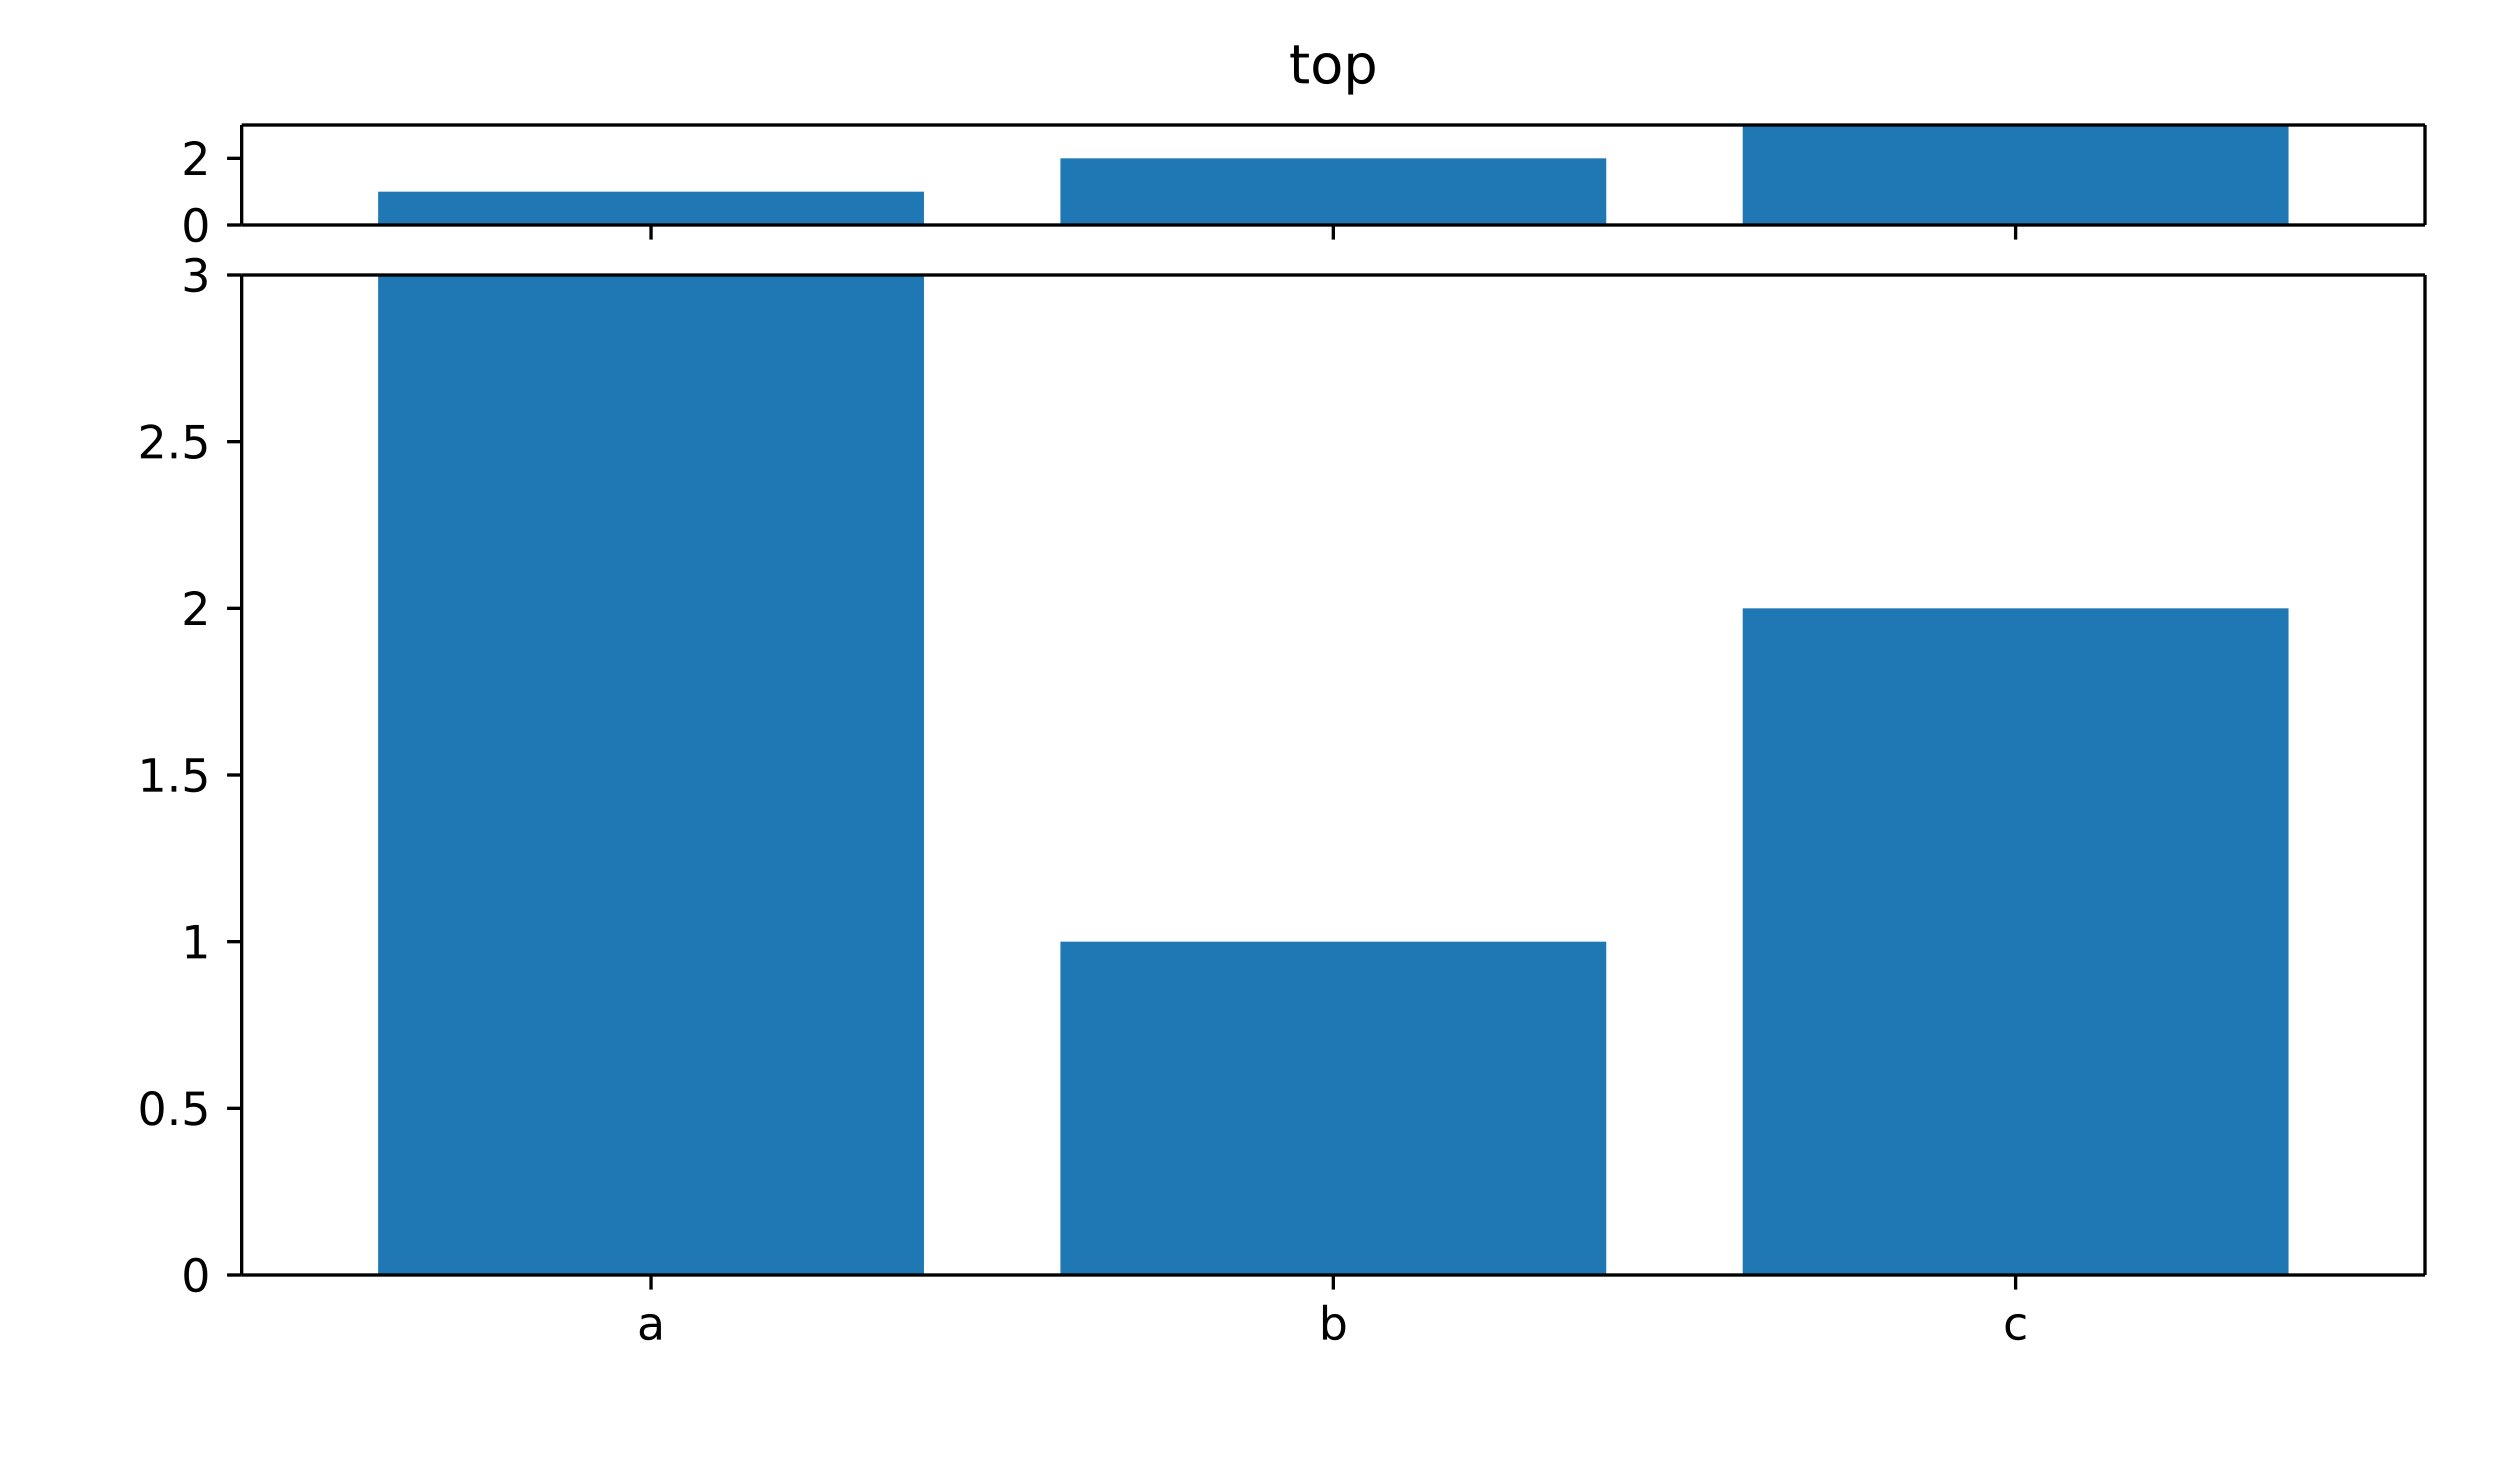
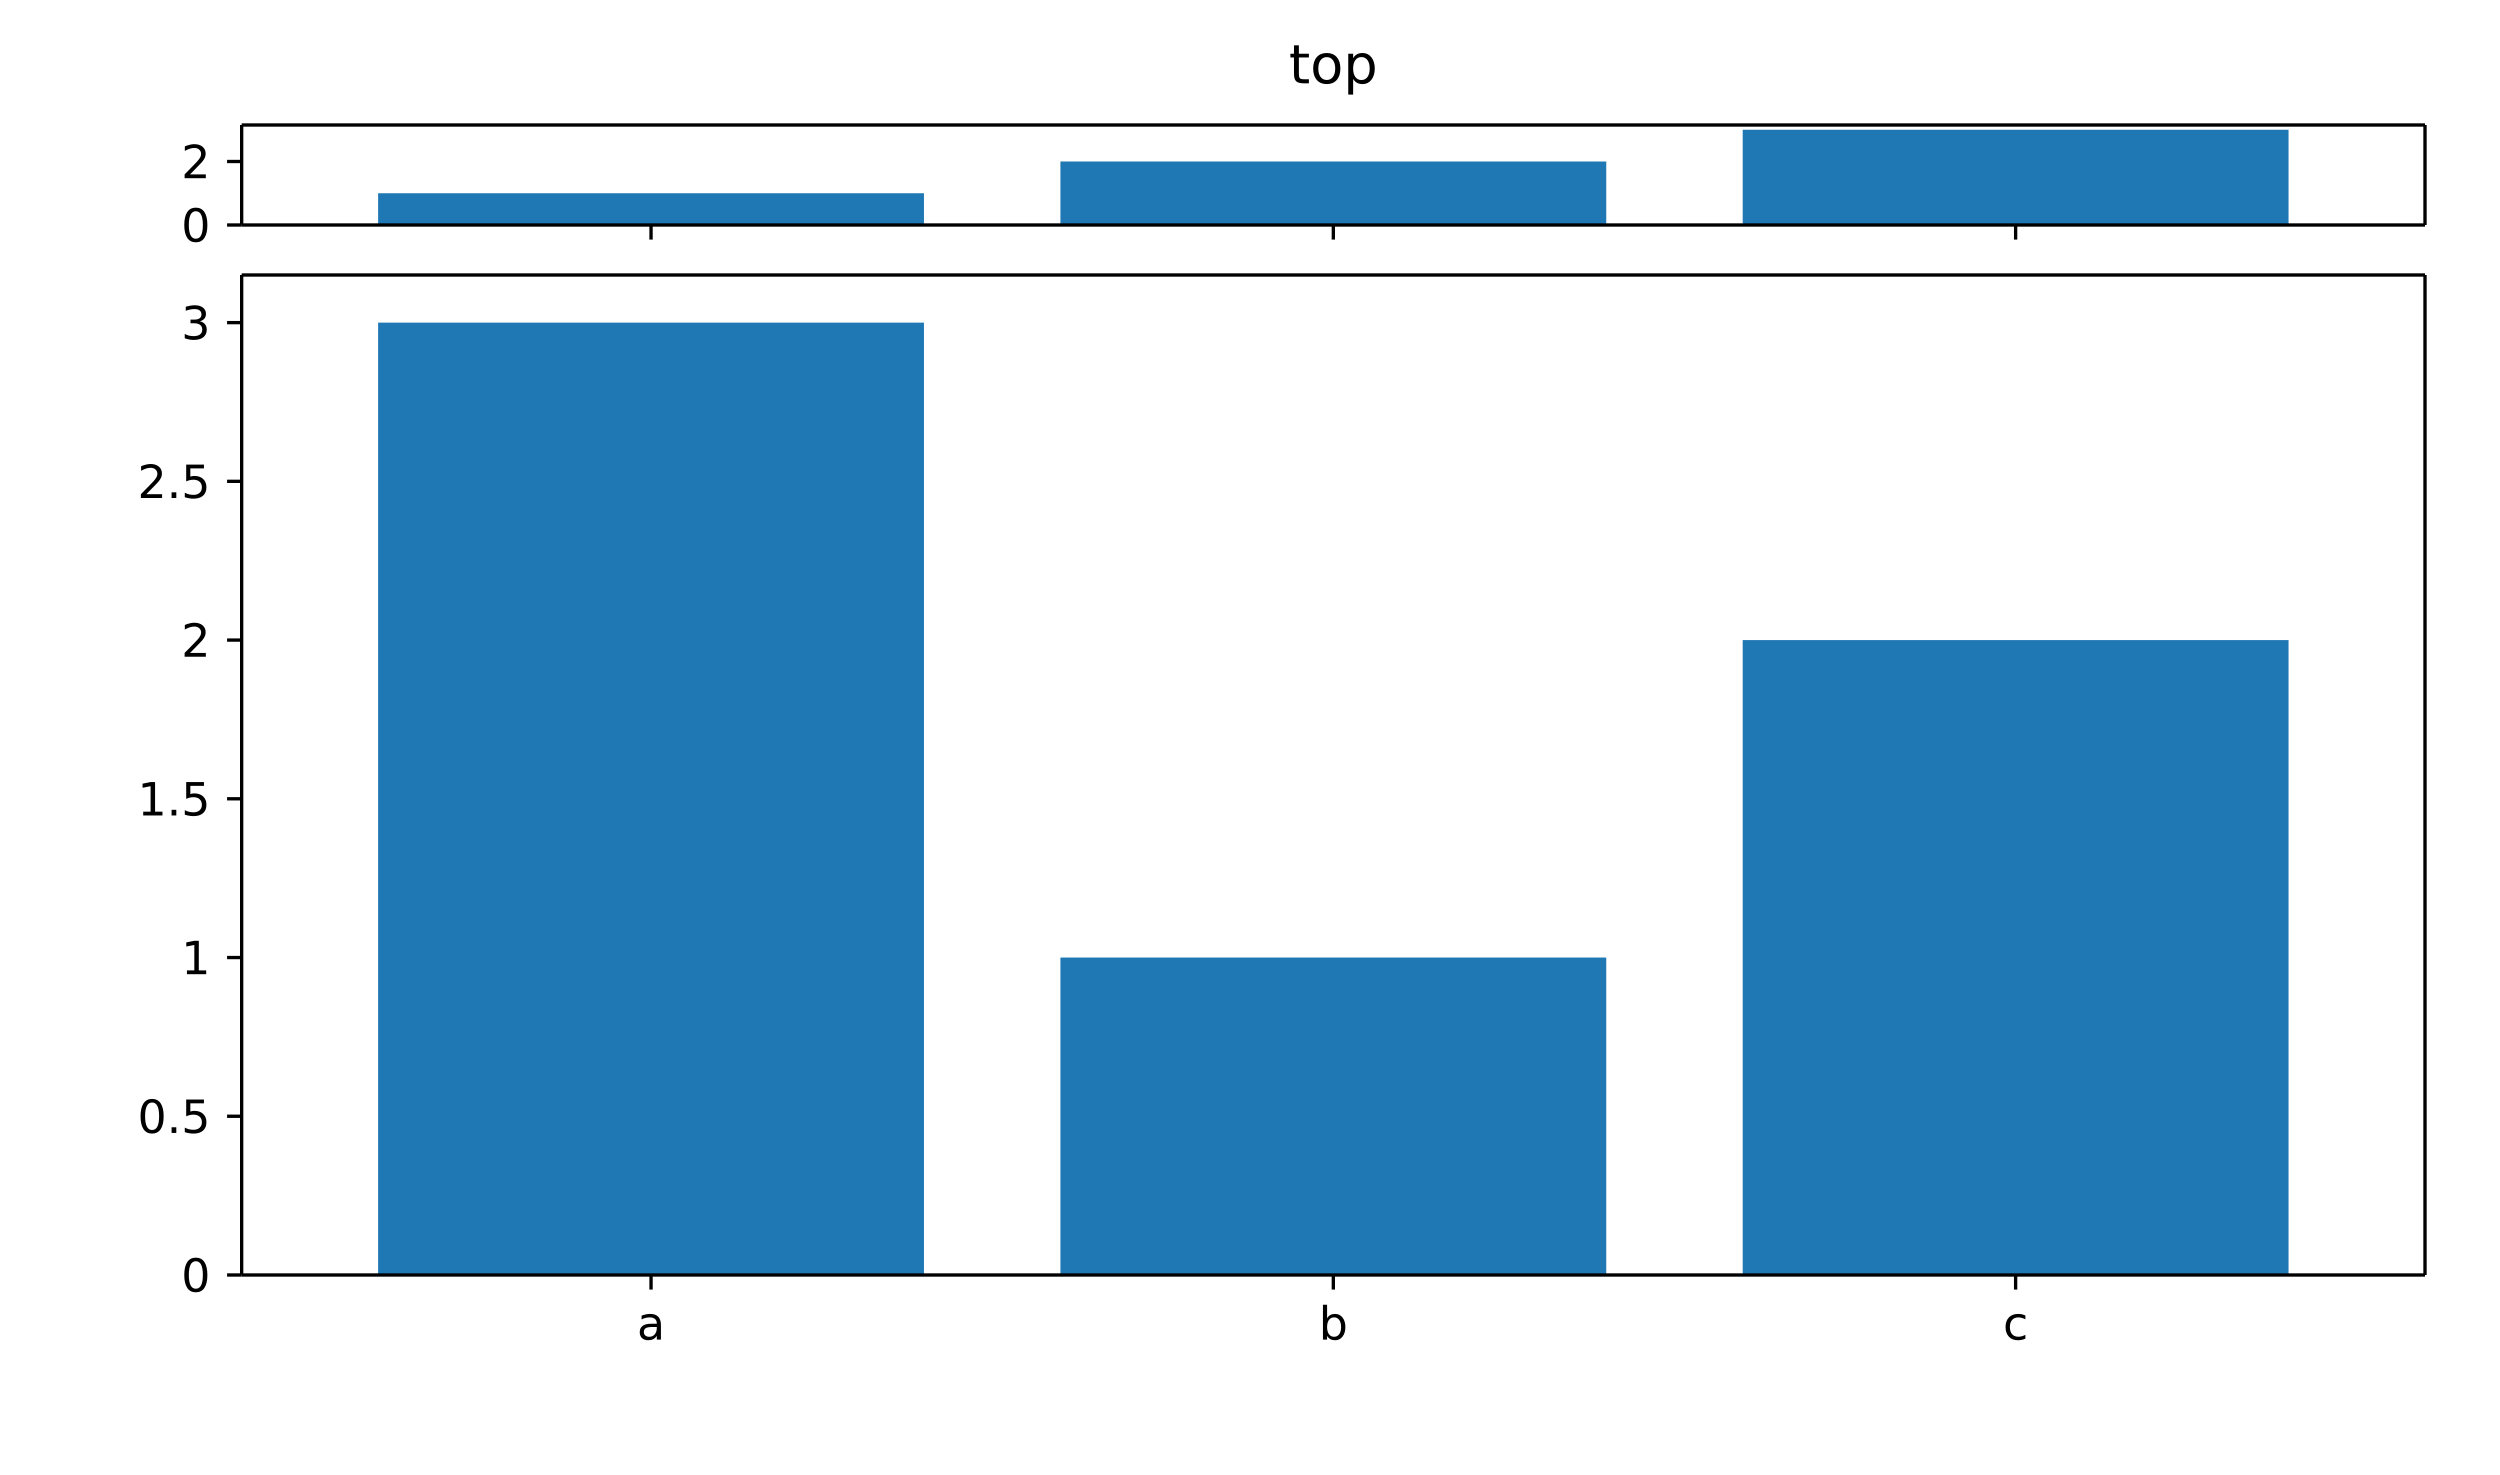
- <svg xmlns="http://www.w3.org/2000/svg" width="600" height="354" viewBox="0 0 600 354" font-family="DejaVu Sans, Bitstream Vera Sans, Verdana, Arial, sans-serif" font-size="11" style="background:#fff" data-plotlet-version="0.4.0" data-plotlet-schema="2" data-plotlet-kind="layout">
-   <g transform="translate(58.00,30.00)" data-plotlet-kind="panel" data-plotlet-title="top" data-plotlet-xscale="category" data-plotlet-yscale="linear" data-plotlet-ylim="0.0,3.0" data-plotlet-panel-bbox="0,0,600,60" data-plotlet-data-area="58,30,524,24">
+ <svg xmlns="http://www.w3.org/2000/svg" width="600" height="354" viewBox="0 0 600 354" font-family="DejaVu Sans, Bitstream Vera Sans, Verdana, Arial, sans-serif" font-size="11" style="background:#fff" data-plotlet-version="0.4.1" data-plotlet-schema="2" data-plotlet-kind="layout">
+   <g transform="translate(58.00,30.00)" data-plotlet-kind="panel" data-plotlet-title="top" data-plotlet-xscale="category" data-plotlet-yscale="linear" data-plotlet-ylim="0,3.15" data-plotlet-panel-bbox="0,0,600,60" data-plotlet-data-area="58,30,524,24">
    <g class="plotlet-artist" data-plotlet-type="bar" data-plotlet-index="0" data-plotlet-color="#1f77b4" data-plotlet-n="3" data-plotlet-y-min="1" data-plotlet-y-max="3">
-       <rect x="32.75" y="16.00" width="131.00" height="8.00" fill="#1f77b4" />
-       <rect x="196.50" y="8.00" width="131.00" height="16.00" fill="#1f77b4" />
-       <rect x="360.25" y="0.00" width="131.00" height="24.00" fill="#1f77b4" />
+       <rect x="32.75" y="16.38" width="131.00" height="7.62" fill="#1f77b4" />
+       <rect x="196.50" y="8.76" width="131.00" height="15.24" fill="#1f77b4" />
+       <rect x="360.25" y="1.14" width="131.00" height="22.86" fill="#1f77b4" />
    </g>
    <line x1="0" y1="0" x2="524" y2="0" stroke="#000000" stroke-width="0.8" />
    <line x1="0" y1="24.0" x2="524" y2="24.0" stroke="#000000" stroke-width="0.8" />
    <line x1="0" y1="0" x2="0" y2="24.0" stroke="#000000" stroke-width="0.8" />
    <line x1="524" y1="0" x2="524" y2="24.0" stroke="#000000" stroke-width="0.8" />
    <line x1="98.25" x2="98.25" y1="24.0" y2="27.5" stroke="#000000" stroke-width="0.8" />
    <line x1="262.00" x2="262.00" y1="24.0" y2="27.5" stroke="#000000" stroke-width="0.8" />
    <line x1="425.75" x2="425.75" y1="24.0" y2="27.5" stroke="#000000" stroke-width="0.8" />
    <line x1="0" x2="-3.5" y1="24.00" y2="24.00" stroke="#000000" stroke-width="0.8" />
    <path d="M-11.002 20.695Q-11.84 20.695 -12.261 21.52Q-12.683 22.344 -12.683 23.999Q-12.683 25.647 -12.261 26.472Q-11.84 27.296 -11.002 27.296Q-10.159 27.296 -9.737 26.472Q-9.315 25.647 -9.315 23.999Q-9.315 22.344 -9.737 21.52Q-10.159 20.695 -11.002 20.695ZM-11.002 19.836Q-9.654 19.836 -8.942 20.902Q-8.23 21.968 -8.23 23.999Q-8.23 26.023 -8.942 27.09Q-9.654 28.156 -11.002 28.156Q-12.35 28.156 -13.062 27.09Q-13.773 26.023 -13.773 23.999Q-13.773 21.968 -13.062 20.902Q-12.35 19.836 -11.002 19.836Z" fill="#000" />
-     <line x1="0" x2="-3.5" y1="8.00" y2="8.00" stroke="#000000" stroke-width="0.8" />
-     <path d="M-12.388 11.087H-8.601V12.0H-13.693V11.087Q-13.075 10.448 -12.009 9.371Q-10.943 8.294 -10.669 7.982Q-10.148 7.397 -9.941 6.991Q-9.734 6.586 -9.734 6.194Q-9.734 5.555 -10.183 5.152Q-10.631 4.749 -11.351 4.749Q-11.861 4.749 -12.428 4.926Q-12.995 5.104 -13.639 5.463V4.368Q-12.984 4.104 -12.415 3.97Q-11.845 3.836 -11.373 3.836Q-10.126 3.836 -9.385 4.459Q-8.644 5.082 -8.644 6.124Q-8.644 6.618 -8.829 7.061Q-9.015 7.504 -9.503 8.106Q-9.638 8.262 -10.357 9.006Q-11.077 9.75 -12.388 11.087Z" fill="#000" />
+     <line x1="0" x2="-3.5" y1="8.76" y2="8.76" stroke="#000000" stroke-width="0.8" />
+     <path d="M-12.388 11.849H-8.601V12.762H-13.693V11.849Q-13.075 11.21 -12.009 10.133Q-10.943 9.056 -10.669 8.744Q-10.148 8.159 -9.941 7.753Q-9.734 7.348 -9.734 6.956Q-9.734 6.317 -10.183 5.914Q-10.631 5.511 -11.351 5.511Q-11.861 5.511 -12.428 5.688Q-12.995 5.865 -13.639 6.225V5.13Q-12.984 4.866 -12.415 4.732Q-11.845 4.598 -11.373 4.598Q-10.126 4.598 -9.385 5.221Q-8.644 5.844 -8.644 6.886Q-8.644 7.38 -8.829 7.823Q-9.015 8.266 -9.503 8.868Q-9.638 9.024 -10.357 9.768Q-11.077 10.511 -12.388 11.849Z" fill="#000" />
    <path d="M253.729 -19.128V-17.109H256.135V-16.202H253.729V-12.342Q253.729 -11.473 253.967 -11.225Q254.205 -10.978 254.935 -10.978H256.135V-10.0H254.935Q253.583 -10.0 253.069 -10.505Q252.555 -11.009 252.555 -12.342V-16.202H251.698V-17.109H252.555V-19.128ZM260.426 -16.291Q259.486 -16.291 258.94 -15.557Q258.395 -14.824 258.395 -13.548Q258.395 -12.272 258.937 -11.539Q259.48 -10.806 260.426 -10.806Q261.359 -10.806 261.905 -11.542Q262.451 -12.279 262.451 -13.548Q262.451 -14.812 261.905 -15.551Q261.359 -16.291 260.426 -16.291ZM260.426 -17.281Q261.949 -17.281 262.819 -16.291Q263.688 -15.3 263.688 -13.548Q263.688 -11.803 262.819 -10.809Q261.949 -9.816 260.426 -9.816Q258.896 -9.816 258.03 -10.809Q257.163 -11.803 257.163 -13.548Q257.163 -15.3 258.03 -16.291Q258.896 -17.281 260.426 -17.281ZM266.754 -11.066V-7.296H265.58V-17.109H266.754V-16.03Q267.123 -16.665 267.684 -16.973Q268.246 -17.281 269.027 -17.281Q270.322 -17.281 271.131 -16.252Q271.94 -15.224 271.94 -13.548Q271.94 -11.873 271.131 -10.844Q270.322 -9.816 269.027 -9.816Q268.246 -9.816 267.684 -10.124Q267.123 -10.432 266.754 -11.066ZM270.728 -13.548Q270.728 -14.837 270.198 -15.57Q269.668 -16.303 268.741 -16.303Q267.814 -16.303 267.284 -15.57Q266.754 -14.837 266.754 -13.548Q266.754 -12.26 267.284 -11.527Q267.814 -10.793 268.741 -10.793Q269.668 -10.793 270.198 -11.527Q270.728 -12.26 270.728 -13.548Z" fill="#000" />
  </g>
-   <g transform="translate(58.00,66.00)" data-plotlet-kind="panel" data-plotlet-title="main" data-plotlet-xscale="category" data-plotlet-yscale="linear" data-plotlet-ylim="0.0,3.0" data-plotlet-panel-bbox="0,60,600,294" data-plotlet-data-area="58,6,524,240">
+   <g transform="translate(58.00,66.00)" data-plotlet-kind="panel" data-plotlet-title="main" data-plotlet-xscale="category" data-plotlet-yscale="linear" data-plotlet-ylim="0,3.15" data-plotlet-panel-bbox="0,60,600,294" data-plotlet-data-area="58,6,524,240">
    <g class="plotlet-artist" data-plotlet-type="bar" data-plotlet-index="0" data-plotlet-color="#1f77b4" data-plotlet-n="3" data-plotlet-y-min="1" data-plotlet-y-max="3">
-       <rect x="32.75" y="0.00" width="131.00" height="240.00" fill="#1f77b4" />
-       <rect x="196.50" y="160.00" width="131.00" height="80.00" fill="#1f77b4" />
-       <rect x="360.25" y="80.00" width="131.00" height="160.00" fill="#1f77b4" />
+       <rect x="32.75" y="11.43" width="131.00" height="228.57" fill="#1f77b4" />
+       <rect x="196.50" y="163.81" width="131.00" height="76.19" fill="#1f77b4" />
+       <rect x="360.25" y="87.62" width="131.00" height="152.38" fill="#1f77b4" />
    </g>
    <line x1="0" y1="0" x2="524" y2="0" stroke="#000000" stroke-width="0.8" />
    <line x1="0" y1="240.0" x2="524" y2="240.0" stroke="#000000" stroke-width="0.8" />
    <line x1="0" y1="0" x2="0" y2="240.0" stroke="#000000" stroke-width="0.8" />
    <line x1="524" y1="0" x2="524" y2="240.0" stroke="#000000" stroke-width="0.8" />
    <line x1="98.25" x2="98.25" y1="240.0" y2="243.5" stroke="#000000" stroke-width="0.8" />
    <path d="M98.65 252.476Q97.452 252.476 96.99 252.75Q96.529 253.024 96.529 253.685Q96.529 254.211 96.875 254.52Q97.221 254.829 97.818 254.829Q98.639 254.829 99.136 254.246Q99.633 253.663 99.633 252.696V252.476ZM100.621 252.068V255.5H99.633V254.587Q99.295 255.135 98.79 255.395Q98.285 255.656 97.554 255.656Q96.631 255.656 96.085 255.137Q95.54 254.619 95.54 253.749Q95.54 252.734 96.22 252.218Q96.899 251.703 98.247 251.703H99.633V251.606Q99.633 250.924 99.185 250.551Q98.736 250.177 97.925 250.177Q97.409 250.177 96.921 250.301Q96.432 250.424 95.981 250.671V249.758Q96.523 249.549 97.033 249.444Q97.544 249.339 98.027 249.339Q99.332 249.339 99.977 250.016Q100.621 250.693 100.621 252.068Z" fill="#000" />
    <line x1="262.00" x2="262.00" y1="240.0" y2="243.5" stroke="#000000" stroke-width="0.8" />
    <path d="M263.864 252.498Q263.864 251.407 263.415 250.787Q262.967 250.167 262.183 250.167Q261.398 250.167 260.95 250.787Q260.501 251.407 260.501 252.498Q260.501 253.588 260.95 254.208Q261.398 254.829 262.183 254.829Q262.967 254.829 263.415 254.208Q263.864 253.588 263.864 252.498ZM260.501 250.397Q260.813 249.86 261.288 249.6Q261.764 249.339 262.424 249.339Q263.52 249.339 264.205 250.209Q264.89 251.08 264.89 252.498Q264.89 253.916 264.205 254.786Q263.52 255.656 262.424 255.656Q261.764 255.656 261.288 255.395Q260.813 255.135 260.501 254.598V255.5H259.508V247.143H260.501Z" fill="#000" />
    <line x1="425.75" x2="425.75" y1="240.0" y2="243.5" stroke="#000000" stroke-width="0.8" />
    <path d="M428.092 249.715V250.639Q427.673 250.408 427.251 250.293Q426.83 250.177 426.4 250.177Q425.438 250.177 424.907 250.787Q424.375 251.396 424.375 252.498Q424.375 253.599 424.907 254.208Q425.438 254.818 426.4 254.818Q426.83 254.818 427.251 254.702Q427.673 254.587 428.092 254.356V255.269Q427.678 255.462 427.235 255.559Q426.792 255.656 426.292 255.656Q424.934 255.656 424.133 254.802Q423.333 253.948 423.333 252.498Q423.333 251.026 424.141 250.183Q424.95 249.339 426.357 249.339Q426.813 249.339 427.249 249.433Q427.684 249.527 428.092 249.715Z" fill="#000" />
    <line x1="0" x2="-3.5" y1="240.00" y2="240.00" stroke="#000000" stroke-width="0.8" />
    <path d="M-11.002 236.695Q-11.84 236.695 -12.261 237.52Q-12.683 238.344 -12.683 239.999Q-12.683 241.647 -12.261 242.472Q-11.84 243.296 -11.002 243.296Q-10.159 243.296 -9.737 242.472Q-9.315 241.647 -9.315 239.999Q-9.315 238.344 -9.737 237.52Q-10.159 236.695 -11.002 236.695ZM-11.002 235.836Q-9.654 235.836 -8.942 236.902Q-8.23 237.968 -8.23 239.999Q-8.23 242.023 -8.942 243.09Q-9.654 244.156 -11.002 244.156Q-12.35 244.156 -13.062 243.09Q-13.773 242.023 -13.773 239.999Q-13.773 237.968 -13.062 236.902Q-12.35 235.836 -11.002 235.836Z" fill="#000" />
-     <line x1="0" x2="-3.5" y1="200.00" y2="200.00" stroke="#000000" stroke-width="0.8" />
-     <path d="M-21.497 196.695Q-22.335 196.695 -22.757 197.52Q-23.178 198.344 -23.178 199.999Q-23.178 201.647 -22.757 202.472Q-22.335 203.296 -21.497 203.296Q-20.654 203.296 -20.232 202.472Q-19.811 201.647 -19.811 199.999Q-19.811 198.344 -20.232 197.52Q-20.654 196.695 -21.497 196.695ZM-21.497 195.836Q-20.149 195.836 -19.437 196.902Q-18.726 197.968 -18.726 199.999Q-18.726 202.023 -19.437 203.09Q-20.149 204.156 -21.497 204.156Q-22.845 204.156 -23.557 203.09Q-24.269 202.023 -24.269 199.999Q-24.269 197.968 -23.557 196.902Q-22.845 195.836 -21.497 195.836ZM-16.819 202.636H-15.686V204.0H-16.819ZM-13.312 195.981H-9.052V196.894H-12.318V198.86Q-12.082 198.779 -11.845 198.739Q-11.609 198.699 -11.373 198.699Q-10.03 198.699 -9.246 199.435Q-8.461 200.17 -8.461 201.427Q-8.461 202.722 -9.267 203.439Q-10.073 204.156 -11.539 204.156Q-12.044 204.156 -12.568 204.07Q-13.091 203.984 -13.65 203.812V202.722Q-13.167 202.985 -12.651 203.114Q-12.135 203.243 -11.561 203.243Q-10.631 203.243 -10.089 202.754Q-9.546 202.265 -9.546 201.427Q-9.546 200.589 -10.089 200.101Q-10.631 199.612 -11.561 199.612Q-11.996 199.612 -12.428 199.708Q-12.86 199.805 -13.312 200.009Z" fill="#000" />
-     <line x1="0" x2="-3.5" y1="160.00" y2="160.00" stroke="#000000" stroke-width="0.8" />
-     <path d="M-13.134 163.087H-11.362V156.969L-13.29 157.356V156.368L-11.373 155.981H-10.288V163.087H-8.515V164.0H-13.134Z" fill="#000" />
-     <line x1="0" x2="-3.5" y1="120.00" y2="120.00" stroke="#000000" stroke-width="0.8" />
-     <path d="M-23.629 123.087H-21.857V116.969L-23.785 117.356V116.368L-21.868 115.981H-20.783V123.087H-19.01V124.0H-23.629ZM-16.819 122.636H-15.686V124.0H-16.819ZM-13.312 115.981H-9.052V116.894H-12.318V118.86Q-12.082 118.779 -11.845 118.739Q-11.609 118.699 -11.373 118.699Q-10.03 118.699 -9.246 119.435Q-8.461 120.17 -8.461 121.427Q-8.461 122.722 -9.267 123.439Q-10.073 124.156 -11.539 124.156Q-12.044 124.156 -12.568 124.07Q-13.091 123.984 -13.65 123.812V122.722Q-13.167 122.985 -12.651 123.114Q-12.135 123.243 -11.561 123.243Q-10.631 123.243 -10.089 122.754Q-9.546 122.265 -9.546 121.427Q-9.546 120.589 -10.089 120.101Q-10.631 119.612 -11.561 119.612Q-11.996 119.612 -12.428 119.708Q-12.86 119.805 -13.312 120.009Z" fill="#000" />
-     <line x1="0" x2="-3.5" y1="80.00" y2="80.00" stroke="#000000" stroke-width="0.8" />
-     <path d="M-12.388 83.087H-8.601V84.0H-13.693V83.087Q-13.075 82.448 -12.009 81.371Q-10.943 80.294 -10.669 79.982Q-10.148 79.397 -9.941 78.991Q-9.734 78.586 -9.734 78.194Q-9.734 77.555 -10.183 77.152Q-10.631 76.749 -11.351 76.749Q-11.861 76.749 -12.428 76.926Q-12.995 77.104 -13.639 77.463V76.368Q-12.984 76.104 -12.415 75.97Q-11.845 75.836 -11.373 75.836Q-10.126 75.836 -9.385 76.459Q-8.644 77.082 -8.644 78.124Q-8.644 78.618 -8.829 79.061Q-9.015 79.504 -9.503 80.106Q-9.638 80.262 -10.357 81.006Q-11.077 81.75 -12.388 83.087Z" fill="#000" />
-     <line x1="0" x2="-3.5" y1="40.00" y2="40.00" stroke="#000000" stroke-width="0.8" />
-     <path d="M-22.883 43.087H-19.096V44.0H-24.188V43.087Q-23.57 42.448 -22.504 41.371Q-21.438 40.294 -21.164 39.982Q-20.643 39.397 -20.436 38.991Q-20.229 38.586 -20.229 38.194Q-20.229 37.555 -20.678 37.152Q-21.126 36.749 -21.846 36.749Q-22.356 36.749 -22.923 36.926Q-23.49 37.104 -24.134 37.463V36.368Q-23.479 36.104 -22.91 35.97Q-22.34 35.836 -21.868 35.836Q-20.622 35.836 -19.88 36.459Q-19.139 37.082 -19.139 38.124Q-19.139 38.618 -19.324 39.061Q-19.51 39.504 -19.999 40.106Q-20.133 40.262 -20.853 41.006Q-21.572 41.75 -22.883 43.087ZM-16.819 42.636H-15.686V44.0H-16.819ZM-13.312 35.981H-9.052V36.894H-12.318V38.86Q-12.082 38.779 -11.845 38.739Q-11.609 38.699 -11.373 38.699Q-10.03 38.699 -9.246 39.435Q-8.461 40.17 -8.461 41.427Q-8.461 42.722 -9.267 43.439Q-10.073 44.156 -11.539 44.156Q-12.044 44.156 -12.568 44.07Q-13.091 43.984 -13.65 43.812V42.722Q-13.167 42.985 -12.651 43.114Q-12.135 43.243 -11.561 43.243Q-10.631 43.243 -10.089 42.754Q-9.546 42.265 -9.546 41.427Q-9.546 40.589 -10.089 40.101Q-10.631 39.612 -11.561 39.612Q-11.996 39.612 -12.428 39.708Q-12.86 39.805 -13.312 40.009Z" fill="#000" />
-     <line x1="0" x2="-3.5" y1="0.00" y2="0.00" stroke="#000000" stroke-width="0.8" />
-     <path d="M-10.035 -0.324Q-9.256 -0.157 -8.819 0.369Q-8.381 0.896 -8.381 1.669Q-8.381 2.856 -9.197 3.506Q-10.014 4.156 -11.518 4.156Q-12.022 4.156 -12.557 4.056Q-13.091 3.957 -13.661 3.758V2.711Q-13.209 2.974 -12.672 3.108Q-12.135 3.243 -11.55 3.243Q-10.529 3.243 -9.995 2.84Q-9.46 2.437 -9.46 1.669Q-9.46 0.96 -9.957 0.56Q-10.454 0.16 -11.34 0.16H-12.275V-0.732H-11.297Q-10.497 -0.732 -10.073 -1.052Q-9.648 -1.371 -9.648 -1.973Q-9.648 -2.59 -10.086 -2.921Q-10.524 -3.251 -11.34 -3.251Q-11.786 -3.251 -12.296 -3.154Q-12.807 -3.058 -13.419 -2.854V-3.82Q-12.801 -3.992 -12.261 -4.078Q-11.722 -4.164 -11.244 -4.164Q-10.008 -4.164 -9.289 -3.603Q-8.569 -3.042 -8.569 -2.085Q-8.569 -1.419 -8.95 -0.96Q-9.332 -0.501 -10.035 -0.324Z" fill="#000" />
+     <line x1="0" x2="-3.5" y1="201.90" y2="201.90" stroke="#000000" stroke-width="0.8" />
+     <path d="M-21.497 198.6Q-22.335 198.6 -22.757 199.425Q-23.178 200.249 -23.178 201.903Q-23.178 203.552 -22.757 204.377Q-22.335 205.201 -21.497 205.201Q-20.654 205.201 -20.232 204.377Q-19.811 203.552 -19.811 201.903Q-19.811 200.249 -20.232 199.425Q-20.654 198.6 -21.497 198.6ZM-21.497 197.741Q-20.149 197.741 -19.437 198.807Q-18.726 199.873 -18.726 201.903Q-18.726 203.928 -19.437 204.994Q-20.149 206.061 -21.497 206.061Q-22.845 206.061 -23.557 204.994Q-24.269 203.928 -24.269 201.903Q-24.269 199.873 -23.557 198.807Q-22.845 197.741 -21.497 197.741ZM-16.819 204.541H-15.686V205.905H-16.819ZM-13.312 197.886H-9.052V198.799H-12.318V200.765Q-12.082 200.684 -11.845 200.644Q-11.609 200.603 -11.373 200.603Q-10.03 200.603 -9.246 201.339Q-8.461 202.075 -8.461 203.332Q-8.461 204.626 -9.267 205.343Q-10.073 206.061 -11.539 206.061Q-12.044 206.061 -12.568 205.975Q-13.091 205.889 -13.65 205.717V204.626Q-13.167 204.89 -12.651 205.019Q-12.135 205.147 -11.561 205.147Q-10.631 205.147 -10.089 204.659Q-9.546 204.17 -9.546 203.332Q-9.546 202.494 -10.089 202.005Q-10.631 201.517 -11.561 201.517Q-11.996 201.517 -12.428 201.613Q-12.86 201.71 -13.312 201.914Z" fill="#000" />
+     <line x1="0" x2="-3.5" y1="163.81" y2="163.81" stroke="#000000" stroke-width="0.8" />
+     <path d="M-13.134 166.896H-11.362V160.779L-13.29 161.165V160.177L-11.373 159.79H-10.288V166.896H-8.515V167.81H-13.134Z" fill="#000" />
+     <line x1="0" x2="-3.5" y1="125.71" y2="125.71" stroke="#000000" stroke-width="0.8" />
+     <path d="M-23.629 128.801H-21.857V122.684L-23.785 123.07V122.082L-21.868 121.695H-20.783V128.801H-19.01V129.714H-23.629ZM-16.819 128.35H-15.686V129.714H-16.819ZM-13.312 121.695H-9.052V122.608H-12.318V124.574Q-12.082 124.494 -11.845 124.453Q-11.609 124.413 -11.373 124.413Q-10.03 124.413 -9.246 125.149Q-8.461 125.885 -8.461 127.142Q-8.461 128.436 -9.267 129.153Q-10.073 129.87 -11.539 129.87Q-12.044 129.87 -12.568 129.784Q-13.091 129.698 -13.65 129.526V128.436Q-13.167 128.699 -12.651 128.828Q-12.135 128.957 -11.561 128.957Q-10.631 128.957 -10.089 128.468Q-9.546 127.979 -9.546 127.142Q-9.546 126.304 -10.089 125.815Q-10.631 125.326 -11.561 125.326Q-11.996 125.326 -12.428 125.423Q-12.86 125.519 -13.312 125.724Z" fill="#000" />
+     <line x1="0" x2="-3.5" y1="87.62" y2="87.62" stroke="#000000" stroke-width="0.8" />
+     <path d="M-12.388 90.706H-8.601V91.619H-13.693V90.706Q-13.075 90.067 -12.009 88.99Q-10.943 87.913 -10.669 87.601Q-10.148 87.016 -9.941 86.611Q-9.734 86.205 -9.734 85.813Q-9.734 85.174 -10.183 84.771Q-10.631 84.368 -11.351 84.368Q-11.861 84.368 -12.428 84.545Q-12.995 84.723 -13.639 85.082V83.987Q-12.984 83.724 -12.415 83.589Q-11.845 83.455 -11.373 83.455Q-10.126 83.455 -9.385 84.078Q-8.644 84.701 -8.644 85.743Q-8.644 86.237 -8.829 86.68Q-9.015 87.123 -9.503 87.725Q-9.638 87.881 -10.357 88.625Q-11.077 89.369 -12.388 90.706Z" fill="#000" />
+     <line x1="0" x2="-3.5" y1="49.52" y2="49.52" stroke="#000000" stroke-width="0.8" />
+     <path d="M-22.883 52.611H-19.096V53.524H-24.188V52.611Q-23.57 51.972 -22.504 50.895Q-21.438 49.818 -21.164 49.506Q-20.643 48.921 -20.436 48.515Q-20.229 48.11 -20.229 47.718Q-20.229 47.078 -20.678 46.676Q-21.126 46.273 -21.846 46.273Q-22.356 46.273 -22.923 46.45Q-23.49 46.627 -24.134 46.987V45.891Q-23.479 45.628 -22.91 45.494Q-22.34 45.36 -21.868 45.36Q-20.622 45.36 -19.88 45.983Q-19.139 46.606 -19.139 47.648Q-19.139 48.142 -19.324 48.585Q-19.51 49.028 -19.999 49.63Q-20.133 49.786 -20.853 50.529Q-21.572 51.273 -22.883 52.611ZM-16.819 52.16H-15.686V53.524H-16.819ZM-13.312 45.505H-9.052V46.418H-12.318V48.384Q-12.082 48.303 -11.845 48.263Q-11.609 48.223 -11.373 48.223Q-10.03 48.223 -9.246 48.958Q-8.461 49.694 -8.461 50.951Q-8.461 52.245 -9.267 52.963Q-10.073 53.68 -11.539 53.68Q-12.044 53.68 -12.568 53.594Q-13.091 53.508 -13.65 53.336V52.245Q-13.167 52.509 -12.651 52.638Q-12.135 52.766 -11.561 52.766Q-10.631 52.766 -10.089 52.278Q-9.546 51.789 -9.546 50.951Q-9.546 50.113 -10.089 49.624Q-10.631 49.136 -11.561 49.136Q-11.996 49.136 -12.428 49.232Q-12.86 49.329 -13.312 49.533Z" fill="#000" />
+     <line x1="0" x2="-3.5" y1="11.43" y2="11.43" stroke="#000000" stroke-width="0.8" />
+     <path d="M-10.035 11.105Q-9.256 11.271 -8.819 11.798Q-8.381 12.324 -8.381 13.098Q-8.381 14.285 -9.197 14.934Q-10.014 15.584 -11.518 15.584Q-12.022 15.584 -12.557 15.485Q-13.091 15.386 -13.661 15.187V14.14Q-13.209 14.403 -12.672 14.537Q-12.135 14.671 -11.55 14.671Q-10.529 14.671 -9.995 14.268Q-9.46 13.866 -9.46 13.098Q-9.46 12.389 -9.957 11.988Q-10.454 11.588 -11.34 11.588H-12.275V10.697H-11.297Q-10.497 10.697 -10.073 10.377Q-9.648 10.057 -9.648 9.456Q-9.648 8.838 -10.086 8.508Q-10.524 8.178 -11.34 8.178Q-11.786 8.178 -12.296 8.274Q-12.807 8.371 -13.419 8.575V7.608Q-12.801 7.436 -12.261 7.35Q-11.722 7.265 -11.244 7.265Q-10.008 7.265 -9.289 7.826Q-8.569 8.387 -8.569 9.343Q-8.569 10.009 -8.95 10.468Q-9.332 10.928 -10.035 11.105Z" fill="#000" />
  </g>
</svg>
